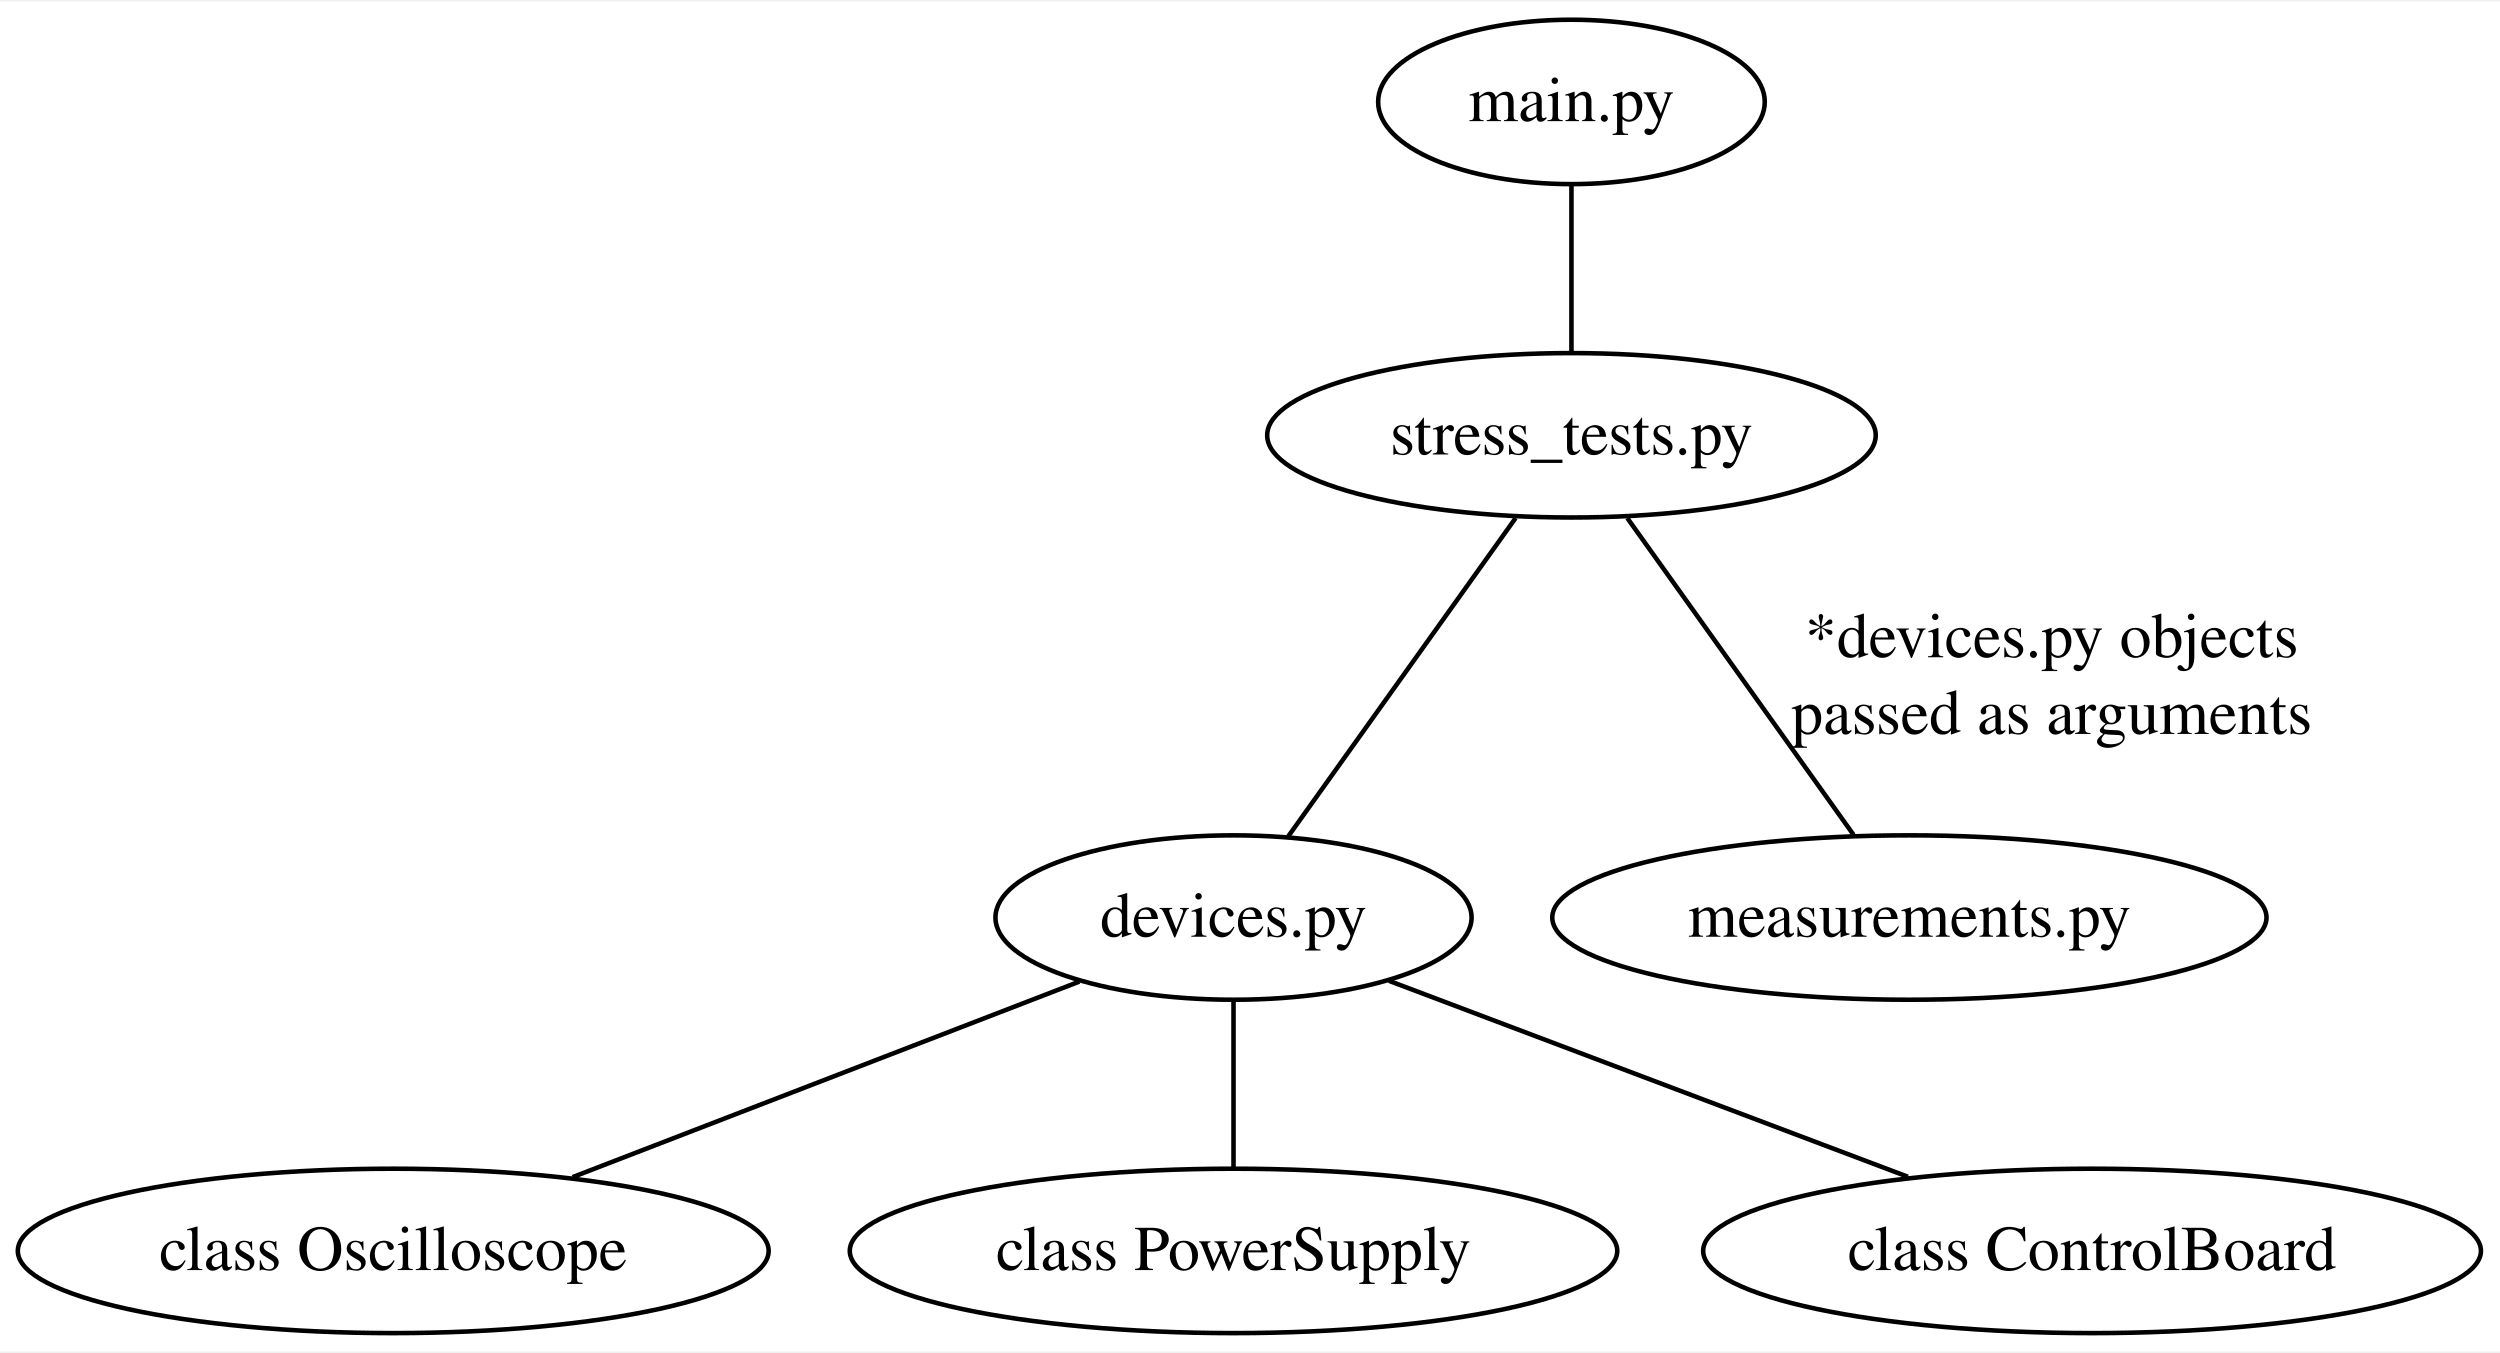
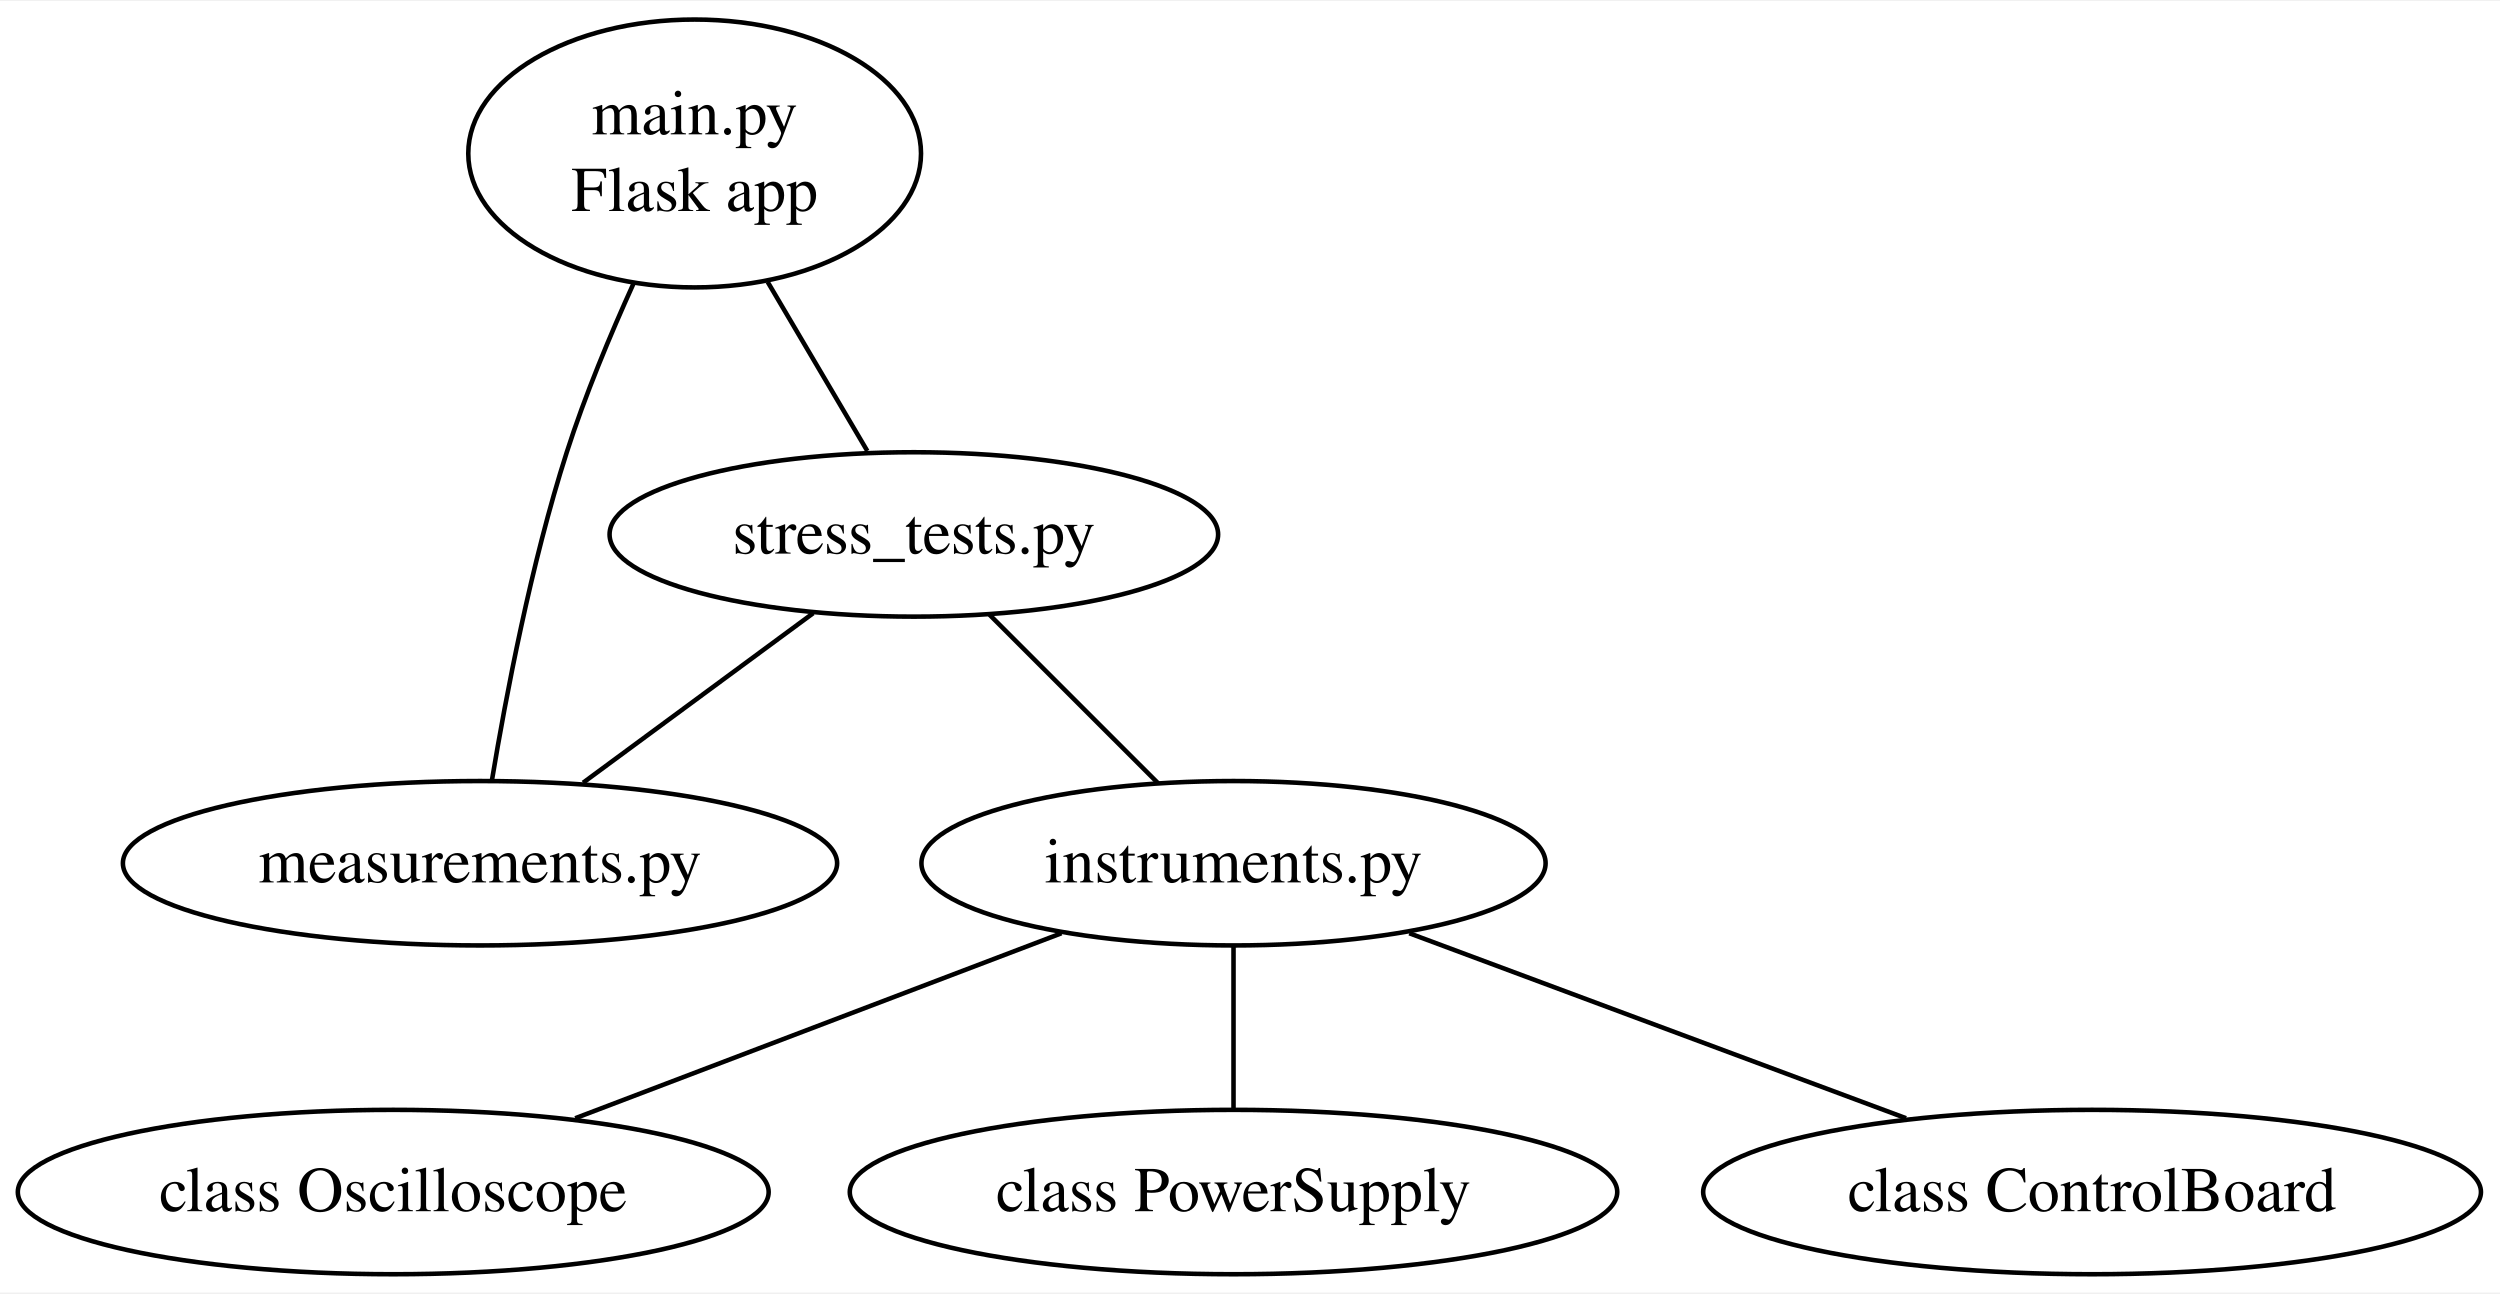
- <svg xmlns="http://www.w3.org/2000/svg" width="547pt" height="296pt" viewBox="0.00 0.00 547.44 295.6">
-   <g id="graph0" class="graph" transform="translate(4,291.6) scale(1)" data-name="G">
-     <polygon fill="white" stroke="none" points="-4,4 -4,-291.6 543.44,-291.6 543.44,4 -4,4" />
+ <svg xmlns="http://www.w3.org/2000/svg" width="547pt" height="283pt" viewBox="0.00 0.00 547.44 282.83">
+   <g id="graph0" class="graph" transform="translate(4,278.83) scale(1)" data-name="G">
+     <polygon fill="white" stroke="none" points="-4,4 -4,-278.83 543.44,-278.83 543.44,4 -4,4" />
    <g id="node1" class="node" pointer-events="visible" data-name="main.py">
-       <ellipse fill="none" stroke="black" cx="340.11" cy="-269.6" rx="42.33" ry="18" />
-       <text text-anchor="middle" x="340.11" y="-265.4" font-family="Times,serif" font-size="14.00">main.py</text>
+       <ellipse fill="none" stroke="black" cx="148.11" cy="-245.42" rx="49.57" ry="29.33" />
+       <text text-anchor="middle" x="148.11" y="-249.62" font-family="Times,serif" font-size="14.00">main.py</text>
+       <text text-anchor="middle" x="148.11" y="-232.82" font-family="Times,serif" font-size="14.00">Flask app</text>
    </g>
    <g id="node2" class="node" pointer-events="visible" data-name="stress_tests.py">
-       <ellipse fill="none" stroke="black" cx="340.11" cy="-196.6" rx="66.63" ry="18" />
-       <text text-anchor="middle" x="340.11" y="-192.4" font-family="Times,serif" font-size="14.00">stress_tests.py</text>
+       <ellipse fill="none" stroke="black" cx="196.11" cy="-162" rx="66.63" ry="18" />
+       <text text-anchor="middle" x="196.11" y="-157.8" font-family="Times,serif" font-size="14.00">stress_tests.py</text>
    </g>
    <g id="edge1" class="edge" data-name="main.py--stress_tests.py">
-       <path fill="none" stroke="black" d="M340.11,-251.41C340.11,-240.25 340.11,-225.76 340.11,-214.63" />
+       <path fill="none" stroke="black" d="M164.09,-217.31C171.29,-205.09 179.58,-191.04 185.92,-180.28" />
    </g>
-     <g id="node3" class="node" pointer-events="visible" data-name="devices.py">
-       <ellipse fill="none" stroke="black" cx="266.11" cy="-91" rx="52.13" ry="18" />
-       <text text-anchor="middle" x="266.11" y="-86.8" font-family="Times,serif" font-size="14.00">devices.py</text>
+     <g id="edge2" class="edge" data-name="main.py--measurements.py" data-comment="stress_tests.py--devices.py">
+       <path fill="none" stroke="black" d="M134.74,-216.98C129.63,-205.72 124.09,-192.43 120.11,-180 112.29,-155.63 106.76,-126.46 103.75,-108.33" />
    </g>
-     <g id="edge2" class="edge" data-name="stress_tests.py--devices.py">
-       <path fill="none" stroke="black" d="M327.89,-178.49C314.09,-159.18 291.8,-127.97 278.1,-108.79" />
+     <g id="node3" class="node" pointer-events="visible" data-name="measurements.py">
+       <ellipse fill="none" stroke="black" cx="101.11" cy="-90" rx="78.2" ry="18" />
+       <text text-anchor="middle" x="101.11" y="-85.8" font-family="Times,serif" font-size="14.00">measurements.py</text>
    </g>
-     <g id="node4" class="node" pointer-events="visible" data-name="measurements.py">
-       <ellipse fill="none" stroke="black" cx="414.11" cy="-91" rx="78.2" ry="18" />
-       <text text-anchor="middle" x="414.11" y="-86.8" font-family="Times,serif" font-size="14.00">measurements.py</text>
-     </g>
-     <g id="edge3" class="edge" data-name="stress_tests.py--measurements.py">
-       <path fill="none" stroke="black" d="M352.33,-178.49C366.04,-159.3 388.15,-128.34 401.87,-109.13" />
-       <text text-anchor="middle" x="445.26" y="-148" font-family="Times,serif" font-size="14.00">*devices.py objects</text>
-       <text text-anchor="middle" x="445.26" y="-131.2" font-family="Times,serif" font-size="14.00">passed as arguments</text>
+     <g id="edge4" class="edge" data-name="stress_tests.py--measurements.py">
+       <path fill="none" stroke="black" d="M174.07,-144.76C158.94,-133.62 138.92,-118.87 123.68,-107.63" />
    </g>
    <g id="node5" class="node" pointer-events="visible" data-name="class Oscilloscope">
      <ellipse fill="none" stroke="black" cx="82.11" cy="-18" rx="82.21" ry="18" />
      <text text-anchor="middle" x="82.11" y="-13.8" font-family="Times,serif" font-size="14.00">class Oscilloscope</text>
    </g>
-     <g id="edge4" class="edge" data-name="devices.py--class Oscilloscope">
-       <path fill="none" stroke="black" d="M232.36,-76.98C201.03,-64.89 154.38,-46.89 121.39,-34.16" />
+     <g id="edge3" class="edge" data-name="stress_tests.py--instruments.py" data-comment="class Oscilloscope">
+       <path fill="none" stroke="black" d="M212.69,-144.41C223.85,-133.25 238.5,-118.6 249.64,-107.47" />
    </g>
-     <g id="node6" class="node" pointer-events="visible" data-name="class PowerSupply" data-comment="devices.py--class Oscilloscope">
+     <g id="node6" class="node" pointer-events="visible" data-name="class PowerSupply">
      <ellipse fill="none" stroke="black" cx="266.11" cy="-18" rx="84.03" ry="18" />
      <text text-anchor="middle" x="266.11" y="-13.8" font-family="Times,serif" font-size="14.00">class PowerSupply</text>
    </g>
-     <g id="edge5" class="edge" data-name="devices.py--class PowerSupply" data-comment="devices.py--class P">
-       <path fill="none" stroke="black" d="M266.11,-72.81C266.11,-61.65 266.11,-47.16 266.11,-36.03" />
-     </g>
-     <g id="node7" class="node" pointer-events="visible" data-name="class ControlBoard" data-comment="devices.py--class P">
+     <g id="node7" class="node" pointer-events="visible" data-name="class ControlBoard">
      <ellipse fill="none" stroke="black" cx="454.11" cy="-18" rx="85.16" ry="18" />
      <text text-anchor="middle" x="454.11" y="-13.8" font-family="Times,serif" font-size="14.00">class ControlBoard</text>
    </g>
-     <g id="edge6" class="edge" data-name="devices.py--class ControlBoard" data-comment="devices.py--class C">
-       <path fill="none" stroke="black" d="M300.15,-77.14C332.11,-65.07 379.93,-47.01 413.78,-34.23" />
+     <g id="node4" class="node" pointer-events="visible" data-name="instruments.py" data-comment="devices.py--class ControlBoard">
+       <ellipse fill="none" stroke="black" cx="266.11" cy="-90" rx="68.34" ry="18" />
+       <text text-anchor="middle" x="266.11" y="-85.8" font-family="Times,serif" font-size="14.00">instruments.py</text>
+     </g>
+     <g id="edge5" class="edge" data-name="instruments.py--class Oscilloscope" data-comment="devices.py--class ControlBoard">
+       <path fill="none" stroke="black" d="M228.43,-74.67C197.41,-62.87 153.56,-46.18 121.96,-34.16" />
+     </g>
+     <g id="edge6" class="edge" data-name="instruments.py--class PowerSupply" data-comment="devices.py--class ControlBoard">
+       <path fill="none" stroke="black" d="M266.11,-71.7C266.11,-60.85 266.11,-46.92 266.11,-36.1" />
+     </g>
+     <g id="edge7" class="edge" data-name="instruments.py--class ControlBoard" data-comment="devices.py--class ControlBoard">
+       <path fill="none" stroke="black" d="M304.6,-74.67C336.29,-62.87 381.1,-46.18 413.38,-34.16" />
    </g>
  </g>
</svg>
